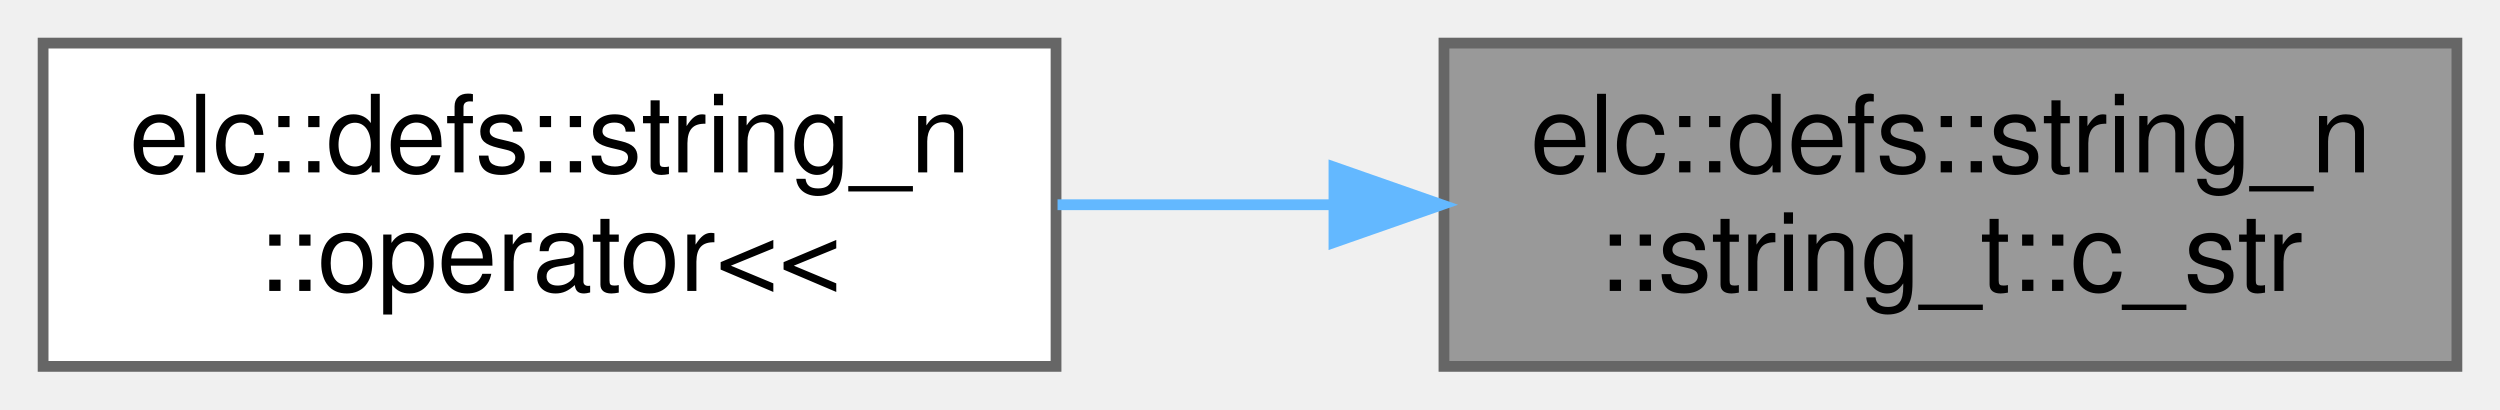
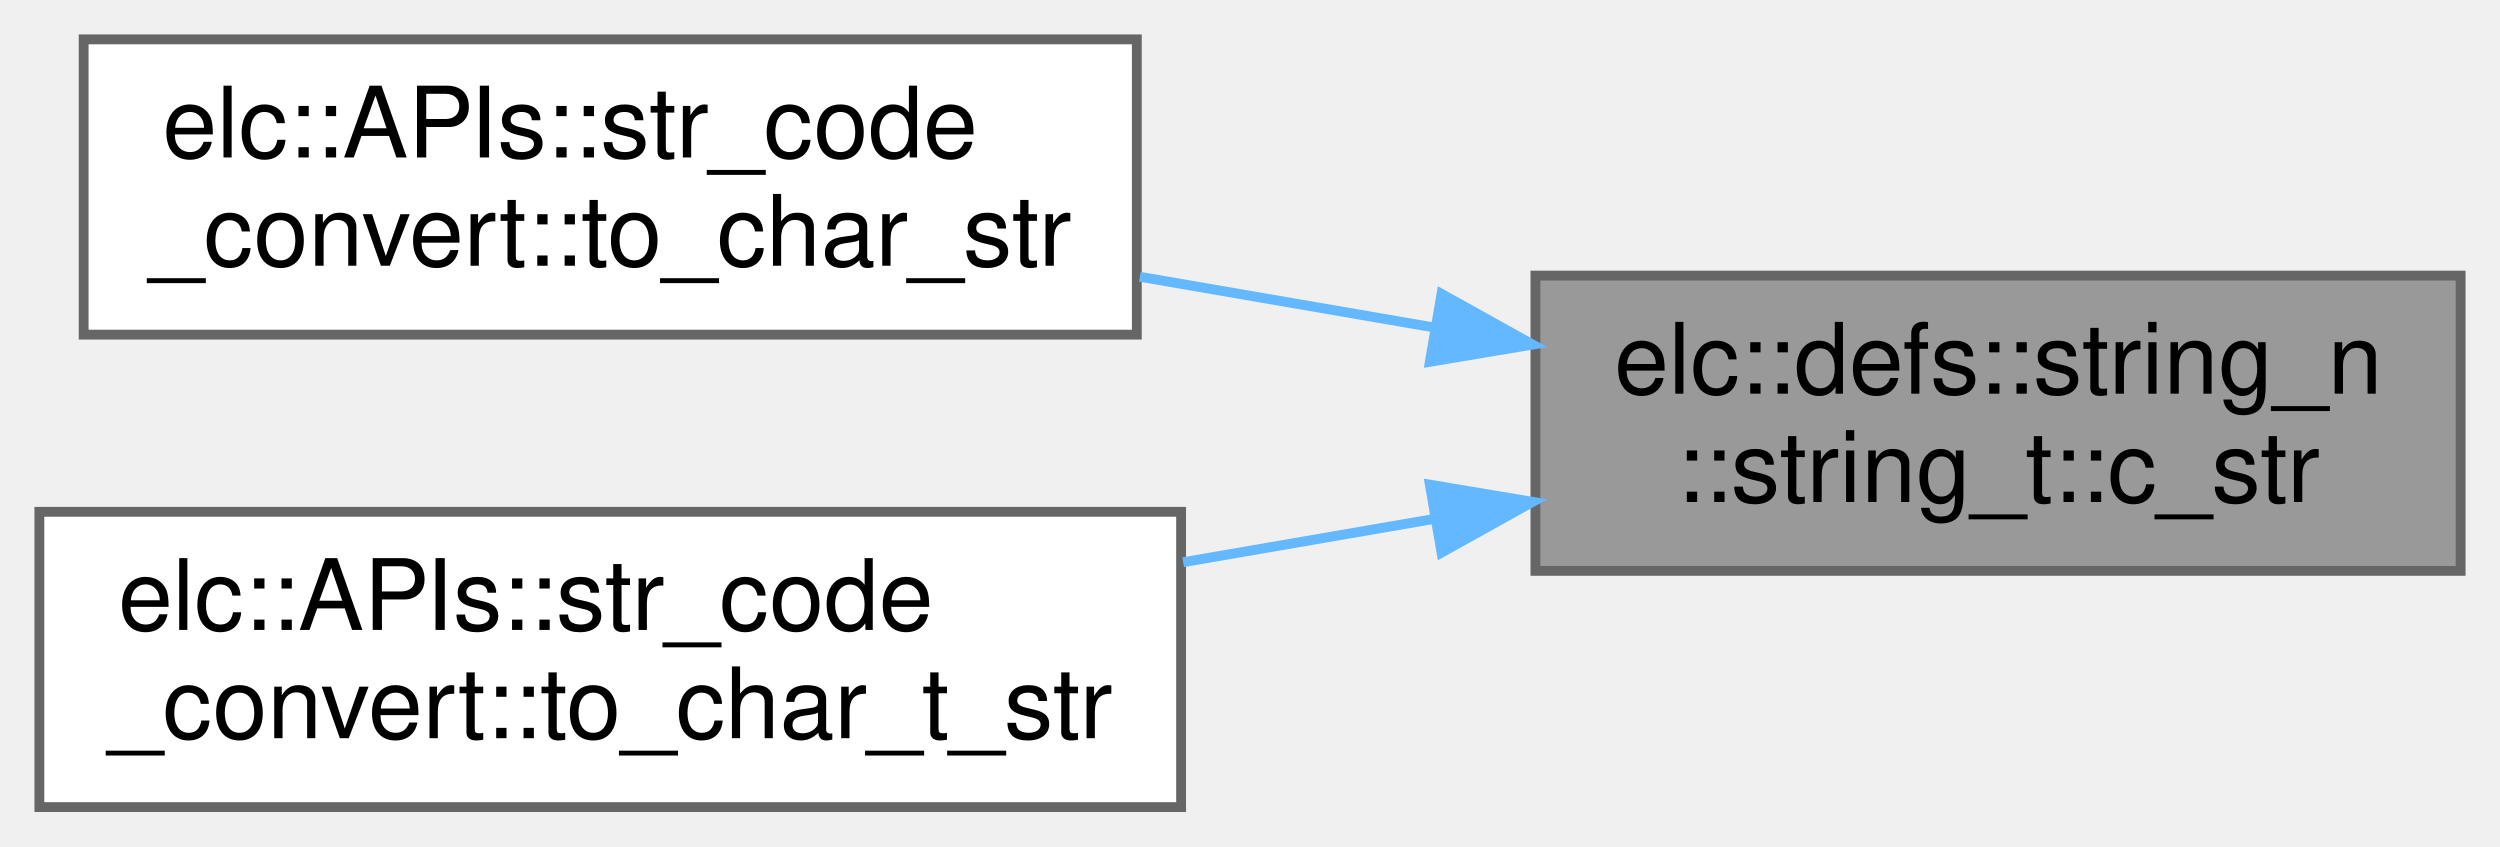
- <svg xmlns="http://www.w3.org/2000/svg" xmlns:xlink="http://www.w3.org/1999/xlink" width="232pt" height="38pt" viewBox="0.00 0.00 232.00 38.00">
-   <g id="graph0" class="graph" transform="scale(1 1) rotate(0) translate(4 34)">
+ <svg xmlns="http://www.w3.org/2000/svg" xmlns:xlink="http://www.w3.org/1999/xlink" width="254pt" height="86pt" viewBox="0.00 0.00 254.00 86.00">
+   <g id="graph0" class="graph" transform="scale(1 1) rotate(0) translate(4 82)">
    <g id="node1" class="node">
      <g id="a_node1">
        <a xlink:title=" ">
-           <polygon fill="#999999" stroke="#666666" points="224,-30 130,-30 130,0 224,0 224,-30" />
-           <text text-anchor="start" x="138" y="-18" font-family="Helvetica,sans-Serif" font-size="10.00">elc::defs::string_n</text>
-           <text text-anchor="middle" x="177" y="-7" font-family="Helvetica,sans-Serif" font-size="10.00">::string_t::c_str</text>
+           <polygon fill="#999999" stroke="#666666" points="246,-54 152,-54 152,-24 246,-24 246,-54" />
+           <text text-anchor="start" x="160" y="-42" font-family="Helvetica,sans-Serif" font-size="10.00">elc::defs::string_n</text>
+           <text text-anchor="middle" x="199" y="-31" font-family="Helvetica,sans-Serif" font-size="10.00">::string_t::c_str</text>
        </a>
      </g>
    </g>
    <g id="node2" class="node">
      <g id="a_node2">
-         <a xlink:href="namespaceelc_1_1defs_1_1string__n.html#ab060f063d67cd4ca22e9b111bd2c6973" target="_top" xlink:title=" ">
-           <polygon fill="white" stroke="#666666" points="94,-30 0,-30 0,0 94,0 94,-30" />
-           <text text-anchor="start" x="8" y="-18" font-family="Helvetica,sans-Serif" font-size="10.00">elc::defs::string_n</text>
-           <text text-anchor="middle" x="47" y="-7" font-family="Helvetica,sans-Serif" font-size="10.00">::operator&lt;&lt;</text>
+         <a xlink:href="namespaceelc_1_1_a_p_is_1_1str__code__convert.html#ac4972ce7087f5f7c4b6d34f53023eb10" target="_top" xlink:title=" ">
+           <polygon fill="white" stroke="#666666" points="111.5,-78 4.5,-78 4.5,-48 111.5,-48 111.5,-78" />
+           <text text-anchor="start" x="12.5" y="-66" font-family="Helvetica,sans-Serif" font-size="10.00">elc::APIs::str_code</text>
+           <text text-anchor="middle" x="58" y="-55" font-family="Helvetica,sans-Serif" font-size="10.00">_convert::to_char_str</text>
        </a>
      </g>
    </g>
    <g id="edge1" class="edge">
-       <path fill="none" stroke="#63b8ff" d="M119.56,-15C111.06,-15 102.39,-15 94.14,-15" />
-       <polygon fill="#63b8ff" stroke="#63b8ff" points="119.79,-18.5 129.79,-15 119.79,-11.5 119.79,-18.5" />
+       <path fill="none" stroke="#63b8ff" d="M141.62,-48.74C131.77,-50.44 121.56,-52.2 111.81,-53.88" />
+       <polygon fill="#63b8ff" stroke="#63b8ff" points="142.46,-52.14 151.72,-46.99 141.27,-45.24 142.46,-52.14" />
+     </g>
+     <g id="node3" class="node">
+       <g id="a_node3">
+         <a xlink:href="namespaceelc_1_1_a_p_is_1_1str__code__convert.html#a991ccc4810a5a911b213f9c38be0ccc3" target="_top" xlink:title=" ">
+           <polygon fill="white" stroke="#666666" points="116,-30 0,-30 0,0 116,0 116,-30" />
+           <text text-anchor="start" x="8" y="-18" font-family="Helvetica,sans-Serif" font-size="10.00">elc::APIs::str_code</text>
+           <text text-anchor="middle" x="58" y="-7" font-family="Helvetica,sans-Serif" font-size="10.00">_convert::to_char_t_str</text>
+         </a>
+       </g>
+     </g>
+     <g id="edge2" class="edge">
+       <path fill="none" stroke="#63b8ff" d="M141.65,-29.27C133.27,-27.82 124.62,-26.33 116.21,-24.88" />
+       <polygon fill="#63b8ff" stroke="#63b8ff" points="141.27,-32.76 151.72,-31.01 142.46,-25.86 141.27,-32.76" />
    </g>
  </g>
</svg>
